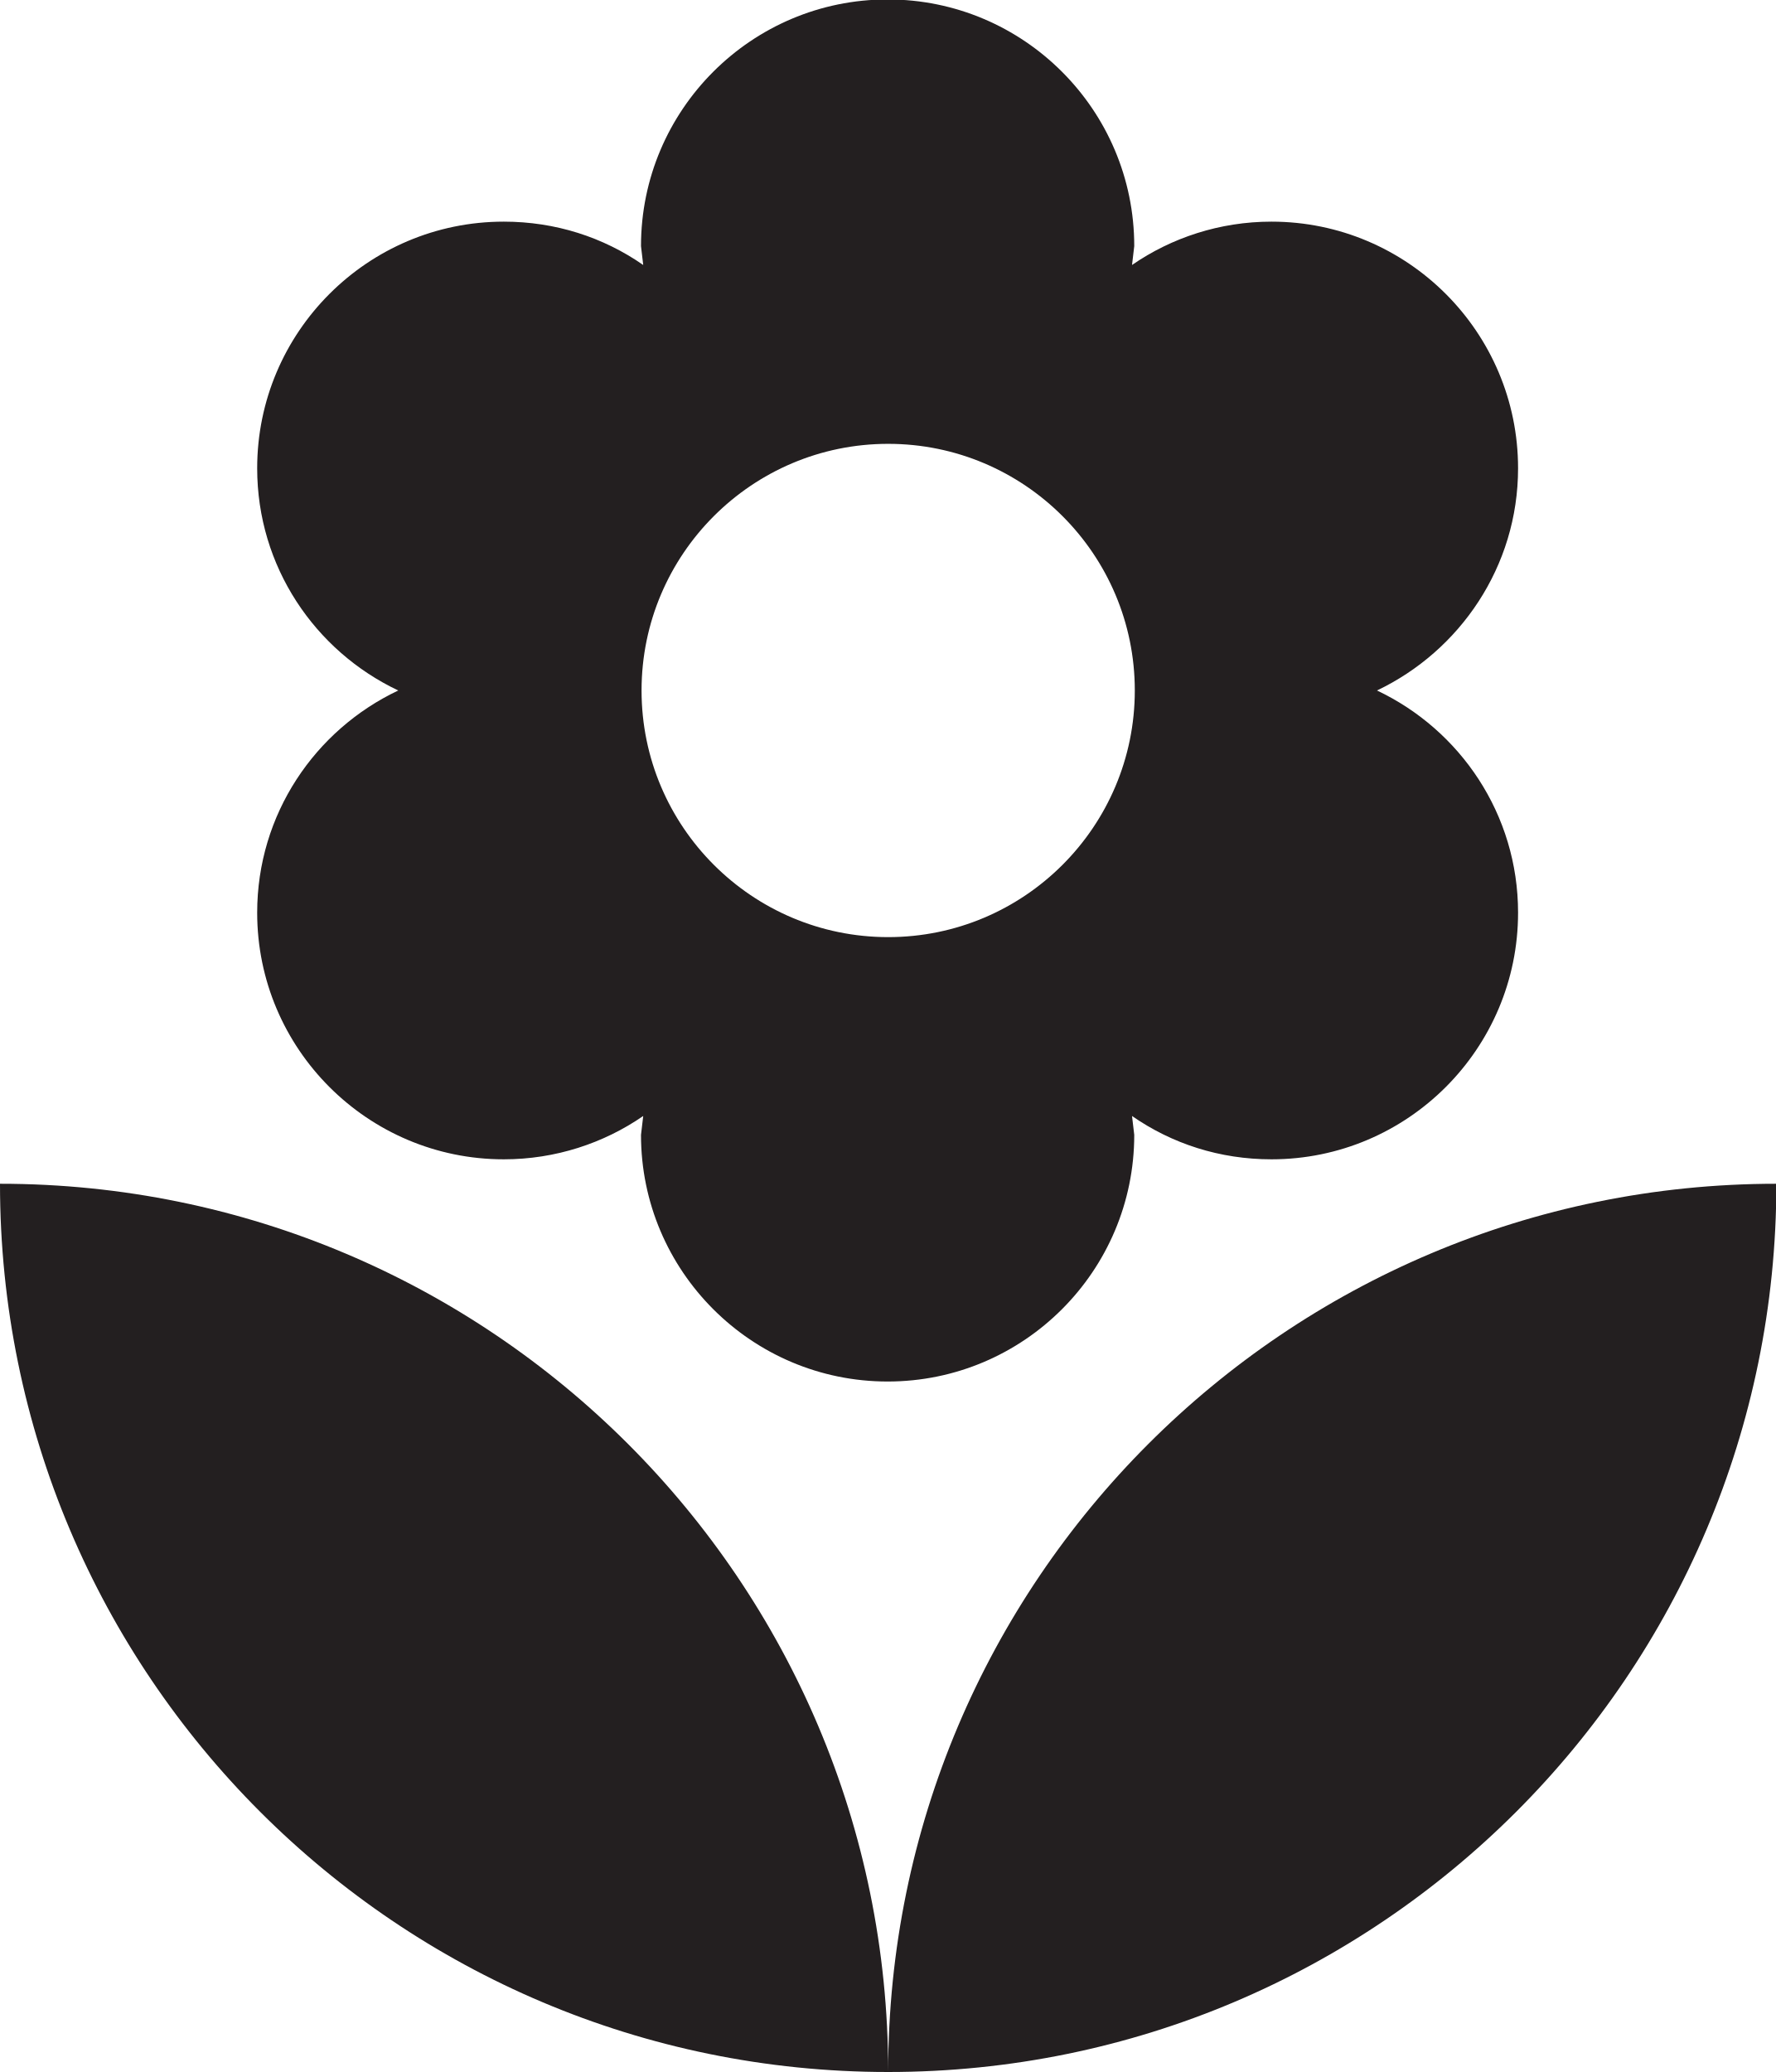
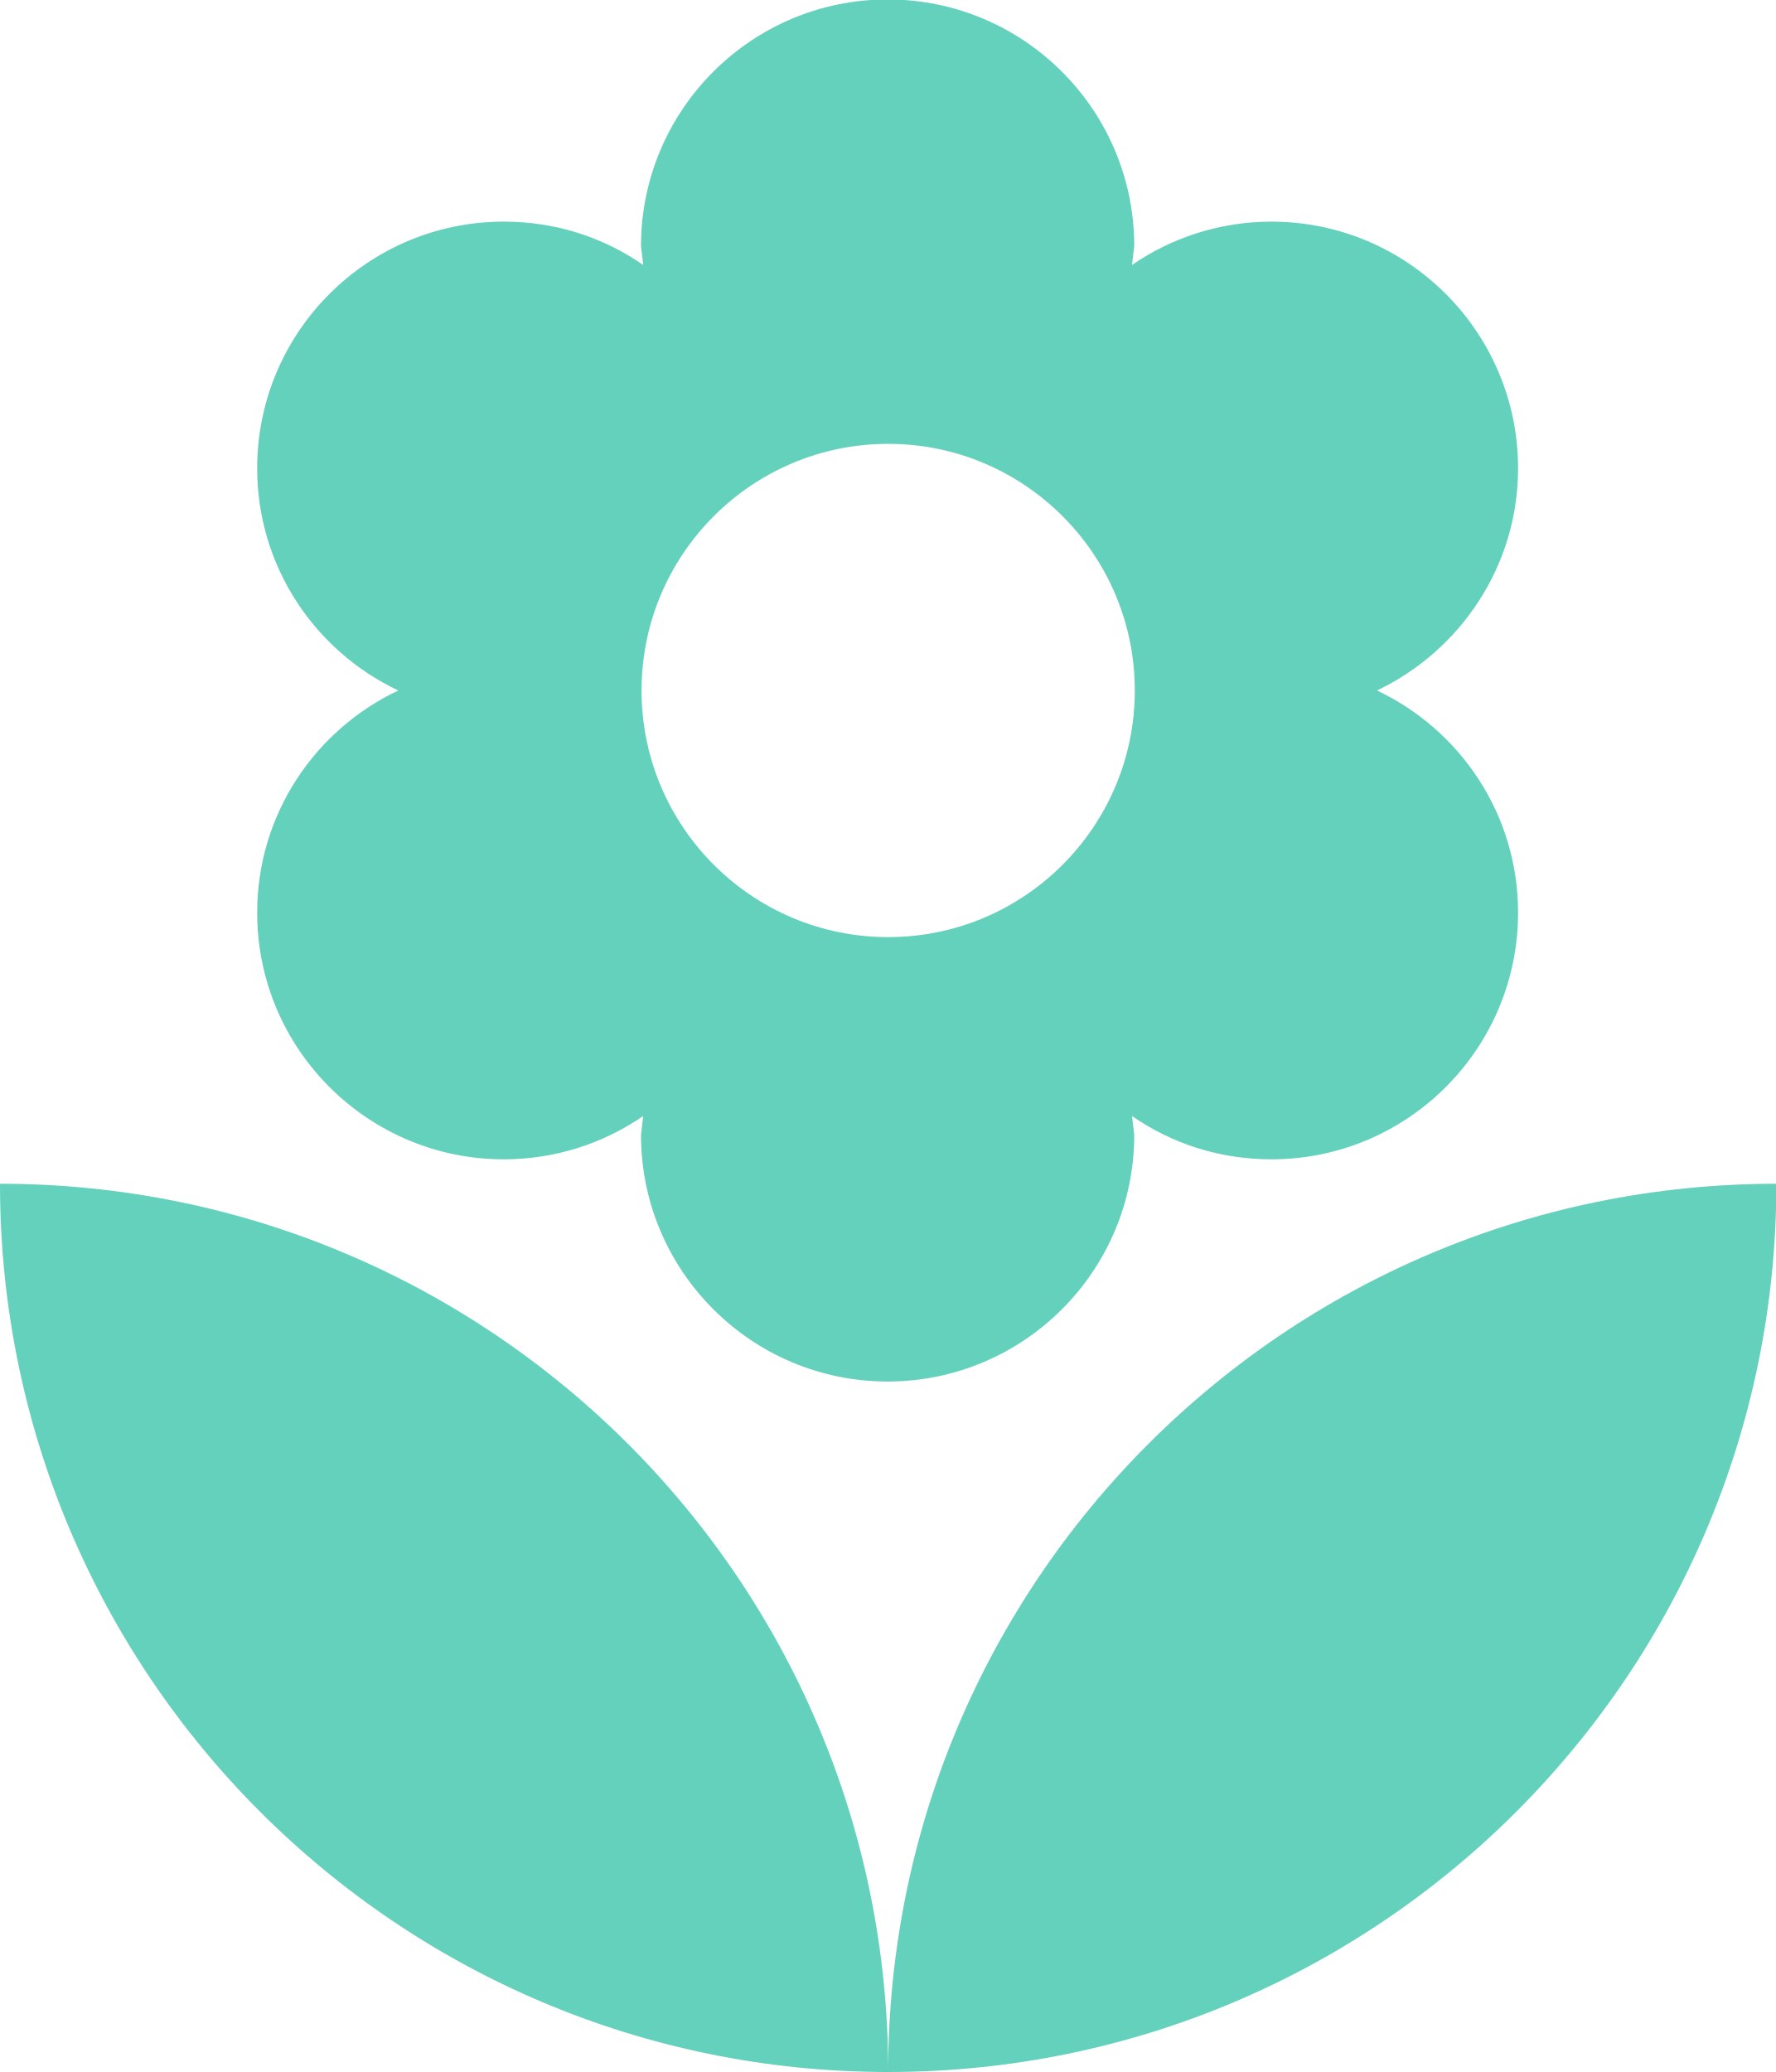
<svg xmlns="http://www.w3.org/2000/svg" version="1.1" id="Layer_1" x="0px" y="0px" viewBox="8.01 4.35 31.97 37.3" style="enable-background:new 8.01 4.35 31.97 37.3;" xml:space="preserve">
  <style type="text/css">
- 	.st0{fill:#231F20;}
+ 	.st0{fill:#63d1bb;}
</style>
  <path class="st0" d="M24,41.65c8.83,0,15.99-7.16,15.99-15.99C31.16,25.66,24,32.82,24,41.65z M12.64,20.78  c0,2.45,1.99,4.44,4.44,4.44c0.93,0,1.8-0.29,2.51-0.78l-0.04,0.34c0,2.45,1.99,4.44,4.44,4.44c2.45,0,4.44-1.99,4.44-4.44  l-0.04-0.34c0.72,0.5,1.58,0.78,2.51,0.78c2.45,0,4.44-1.99,4.44-4.44c0-1.77-1.04-3.29-2.54-4c1.49-0.71,2.54-2.23,2.54-4  c0-2.45-1.99-4.44-4.44-4.44c-0.93,0-1.8,0.29-2.51,0.78l0.04-0.34c0-2.45-1.99-4.44-4.44-4.44c-2.45,0-4.44,1.99-4.44,4.44  l0.04,0.34c-0.72-0.5-1.58-0.78-2.51-0.78c-2.45,0-4.44,1.99-4.44,4.44c0,1.77,1.04,3.29,2.54,4  C13.68,17.49,12.64,19.01,12.64,20.78z M24,12.34c2.45,0,4.44,1.99,4.44,4.44c0,2.45-1.99,4.44-4.44,4.44  c-2.45,0-4.44-1.99-4.44-4.44C19.56,14.33,21.55,12.34,24,12.34z M8.01,25.66c0,8.83,7.16,15.99,15.99,15.99  C24,32.82,16.84,25.66,8.01,25.66z" />
</svg>
